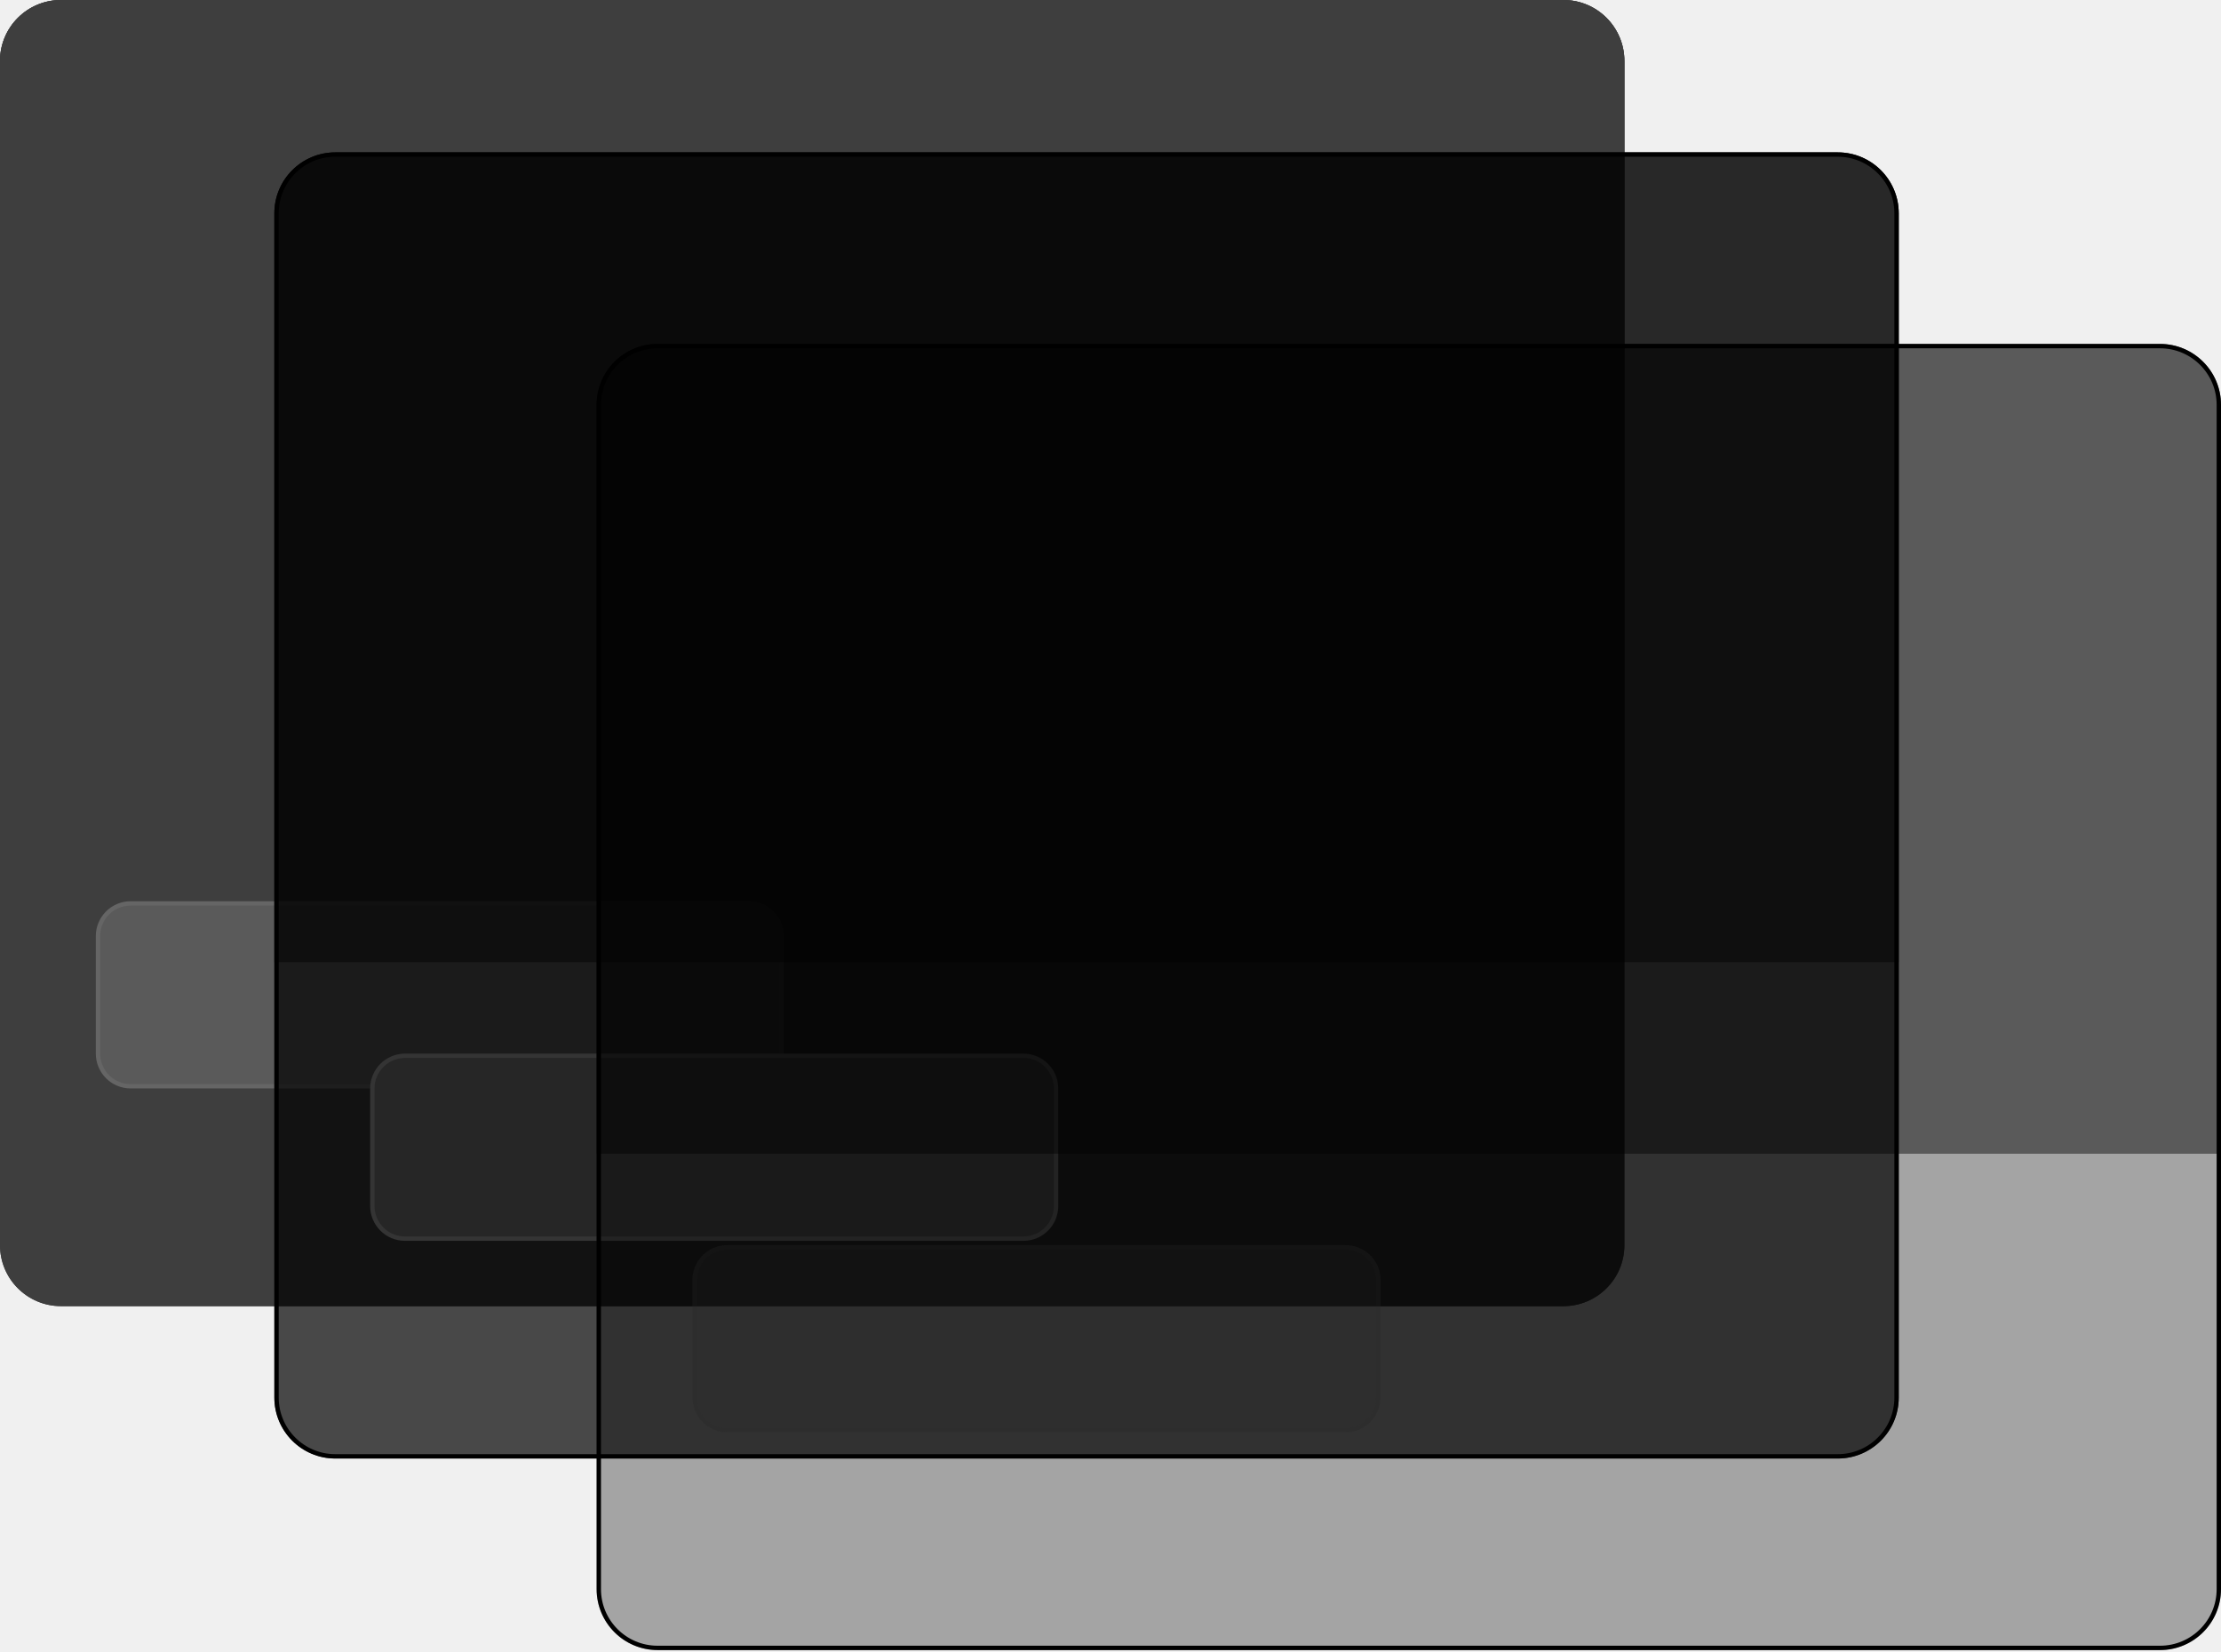
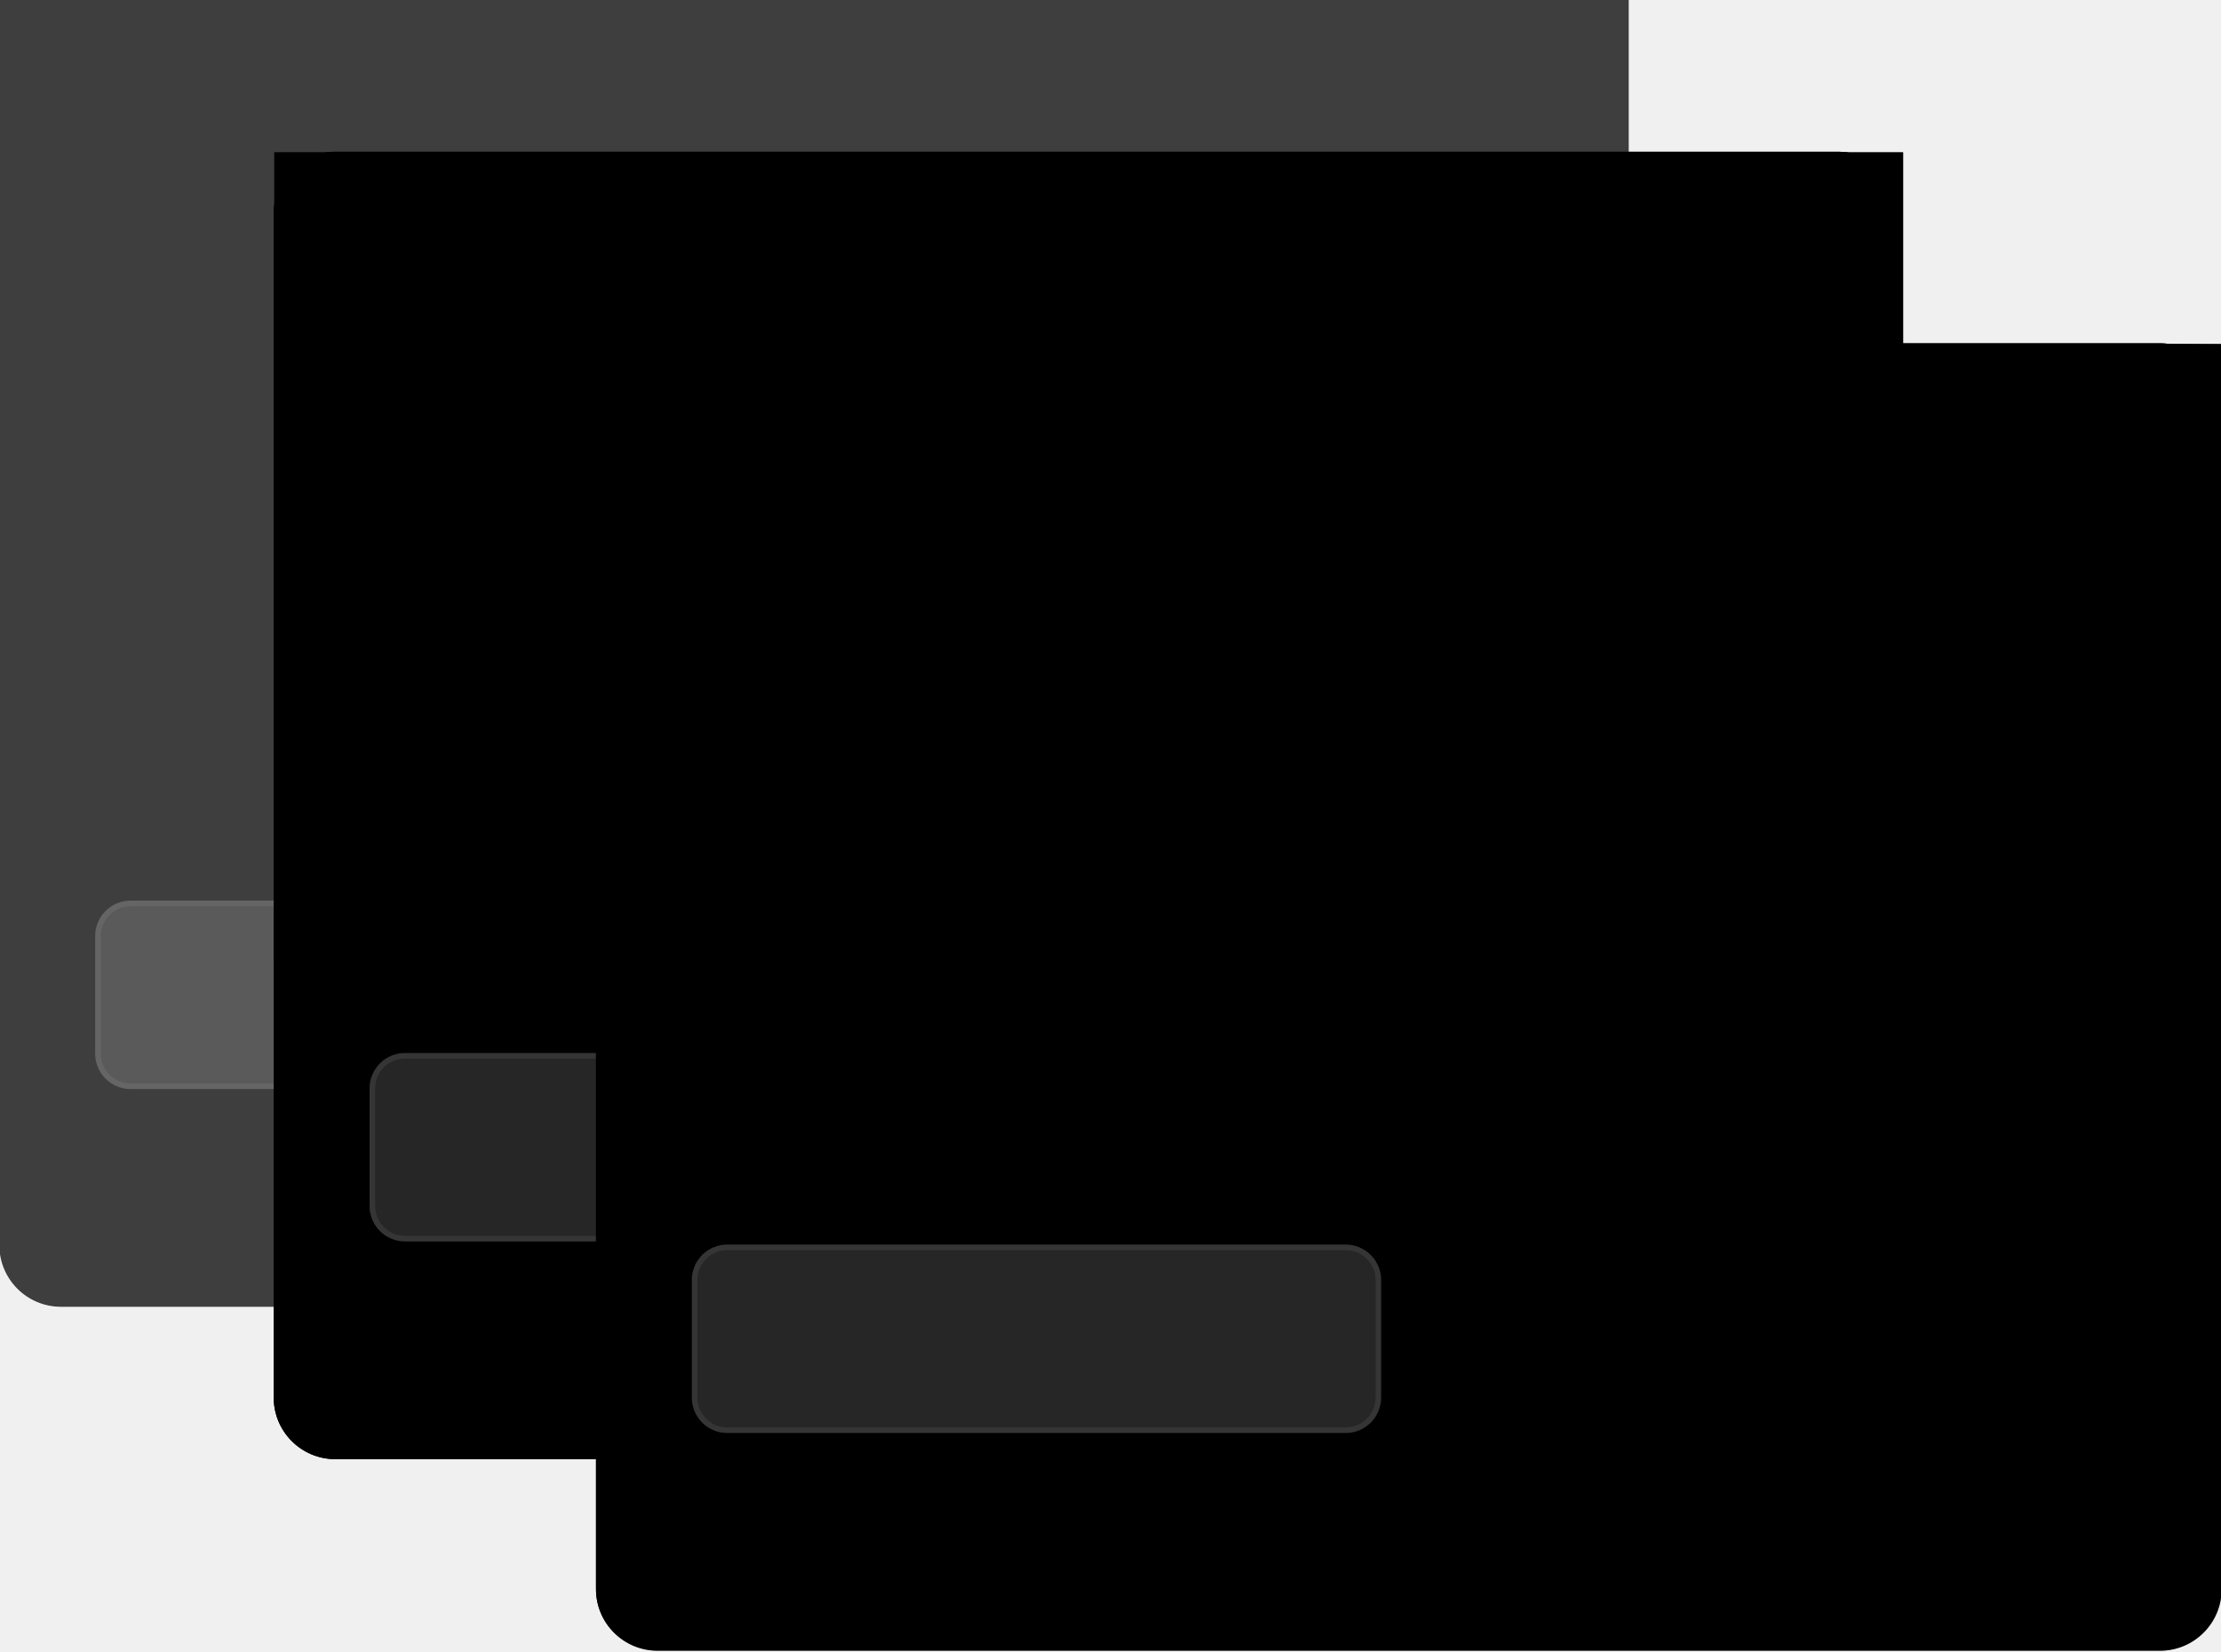
<svg xmlns="http://www.w3.org/2000/svg" width="394" height="293" viewBox="0 0 394 293" fill="none">
  <g opacity="0.74">
-     <g clip-path="url(#clip0_8182_21406)">
+     <g clipPath="url(#clip0_8182_21406)">
      <rect width="288.161" height="231.765" rx="10.816" fill="url(#paint0_linear_8182_21406)" />
      <rect width="288.933" height="143.694" fill="url(#paint1_linear_8182_21406)" />
-       <rect x="17.382" y="160.304" width="121.29" height="32.447" rx="5.794" fill="#262626" stroke="#343434" stroke-width="0.773" />
+       <rect x="17.382" y="160.304" width="121.29" height="32.447" rx="5.794" fill="#262626" stroke="#343434" strokeWidth="0.773" />
    </g>
-     <rect x="0.386" y="0.386" width="287.388" height="230.992" rx="10.429" stroke="url(#paint2_linear_8182_21406)" stroke-width="0.773" />
+     <rect x="0.386" y="0.386" width="287.388" height="230.992" rx="10.429" stroke="url(#paint2_linear_8182_21406)" strokeWidth="0.773" />
  </g>
  <g filter="url(#filter0_b_8182_21406)">
-     <g clip-path="url(#clip1_8182_21406)">
-       <rect x="48.67" y="27.039" width="288.161" height="231.765" rx="10.816" fill="url(#paint3_linear_8182_21406)" fill-opacity="0.7" />
-       <rect x="48.67" y="27.039" width="288.933" height="143.694" fill="url(#paint4_linear_8182_21406)" fill-opacity="0.45" />
-       <rect x="66.053" y="187.343" width="121.29" height="32.447" rx="5.794" fill="#262626" stroke="#343434" stroke-width="0.773" />
+     <g clipPath="url(#clip1_8182_21406)">
+       <rect x="48.67" y="27.039" width="288.161" height="231.765" rx="10.816" fill="url(#paint3_linear_8182_21406)" fillOpacity="0.7" />
+       <rect x="48.67" y="27.039" width="288.933" height="143.694" fill="url(#paint4_linear_8182_21406)" fillOpacity="0.45" />
+       <rect x="66.053" y="187.343" width="121.29" height="32.447" rx="5.794" fill="#262626" stroke="#343434" strokeWidth="0.773" />
    </g>
-     <rect x="49.057" y="27.425" width="287.388" height="230.992" rx="10.429" stroke="url(#paint5_linear_8182_21406)" stroke-width="0.773" />
+     <rect x="49.057" y="27.425" width="287.388" height="230.992" rx="10.429" stroke="url(#paint5_linear_8182_21406)" strokeWidth="0.773" />
  </g>
  <g filter="url(#filter1_b_8182_21406)">
-     <g clip-path="url(#clip2_8182_21406)">
-       <rect x="105.839" y="61.031" width="288.161" height="231.765" rx="10.816" fill="url(#paint6_linear_8182_21406)" fill-opacity="0.32" />
-       <rect x="105.839" y="61.031" width="288.933" height="143.694" fill="url(#paint7_linear_8182_21406)" fill-opacity="0.45" />
-       <rect x="122.835" y="220.949" width="122.063" height="33.22" rx="6.18" fill="#262626" fill-opacity="0.25" />
-       <rect x="123.222" y="221.335" width="121.29" height="32.447" rx="5.794" stroke="#343434" stroke-opacity="0.09" stroke-width="0.773" />
+     <g clipPath="url(#clip2_8182_21406)">
+       <rect x="105.839" y="61.031" width="288.161" height="231.765" rx="10.816" fill="url(#paint6_linear_8182_21406)" fillOpacity="0.32" />
+       <rect x="105.839" y="61.031" width="288.933" height="143.694" fill="url(#paint7_linear_8182_21406)" fillOpacity="0.45" />
+       <rect x="122.835" y="220.949" width="122.063" height="33.22" rx="6.18" fill="#262626" fillOpacity="0.25" />
+       <rect x="123.222" y="221.335" width="121.29" height="32.447" rx="5.794" stroke="#343434" strokeOpacity="0.09" strokeWidth="0.773" />
    </g>
-     <rect x="106.226" y="61.417" width="287.388" height="230.992" rx="10.429" stroke="url(#paint8_linear_8182_21406)" stroke-width="0.773" />
+     <rect x="106.226" y="61.417" width="287.388" height="230.992" rx="10.429" stroke="url(#paint8_linear_8182_21406)" strokeWidth="0.773" />
  </g>
  <defs>
-     <filter id="filter0_b_8182_21406" x="39.245" y="17.614" width="307.011" height="250.615" filterUnits="userSpaceOnUse" color-interpolation-filters="sRGB">
-       <feFlood flood-opacity="0" result="BackgroundImageFix" />
+     <filter id="filter0_b_8182_21406" x="39.245" y="17.614" width="307.011" height="250.615" filterUnits="userSpaceOnUse" colorInterpolationFilters="sRGB">
+       <feFlood floodOpacity="0" result="BackgroundImageFix" />
      <feGaussianBlur in="BackgroundImageFix" stdDeviation="4.713" />
      <feComposite in2="SourceAlpha" operator="in" result="effect1_backgroundBlur_8182_21406" />
      <feBlend mode="normal" in="SourceGraphic" in2="effect1_backgroundBlur_8182_21406" result="shape" />
    </filter>
-     <filter id="filter1_b_8182_21406" x="96.414" y="51.606" width="307.011" height="250.615" filterUnits="userSpaceOnUse" color-interpolation-filters="sRGB">
-       <feFlood flood-opacity="0" result="BackgroundImageFix" />
+     <filter id="filter1_b_8182_21406" x="96.414" y="51.606" width="307.011" height="250.615" filterUnits="userSpaceOnUse" colorInterpolationFilters="sRGB">
+       <feFlood floodOpacity="0" result="BackgroundImageFix" />
      <feGaussianBlur in="BackgroundImageFix" stdDeviation="4.713" />
      <feComposite in2="SourceAlpha" operator="in" result="effect1_backgroundBlur_8182_21406" />
      <feBlend mode="normal" in="SourceGraphic" in2="effect1_backgroundBlur_8182_21406" result="shape" />
    </filter>
    <linearGradient id="paint0_linear_8182_21406" x1="8.112" y1="4.635" x2="278.118" y2="231.765" gradientUnits="userSpaceOnUse">
      <stop stopColor="#2A2929" />
      <stop offset="1" stopColor="#0E0E0E" />
    </linearGradient>
    <linearGradient id="paint1_linear_8182_21406" x1="144.467" y1="0" x2="144.467" y2="143.694" gradientUnits="userSpaceOnUse">
      <stop stopColor="#222222" />
      <stop offset="1" stopColor="#282828" />
    </linearGradient>
    <linearGradient id="paint2_linear_8182_21406" x1="288.161" y1="229.061" x2="9.271" y2="6.567" gradientUnits="userSpaceOnUse">
      <stop stopColor="#111010" />
      <stop offset="1" stopColor="#414141" />
    </linearGradient>
    <linearGradient id="paint3_linear_8182_21406" x1="56.782" y1="31.674" x2="326.788" y2="258.804" gradientUnits="userSpaceOnUse">
      <stop stopColor="#2A2929" />
      <stop offset="1" stopColor="#0E0E0E" />
    </linearGradient>
    <linearGradient id="paint4_linear_8182_21406" x1="193.137" y1="27.039" x2="193.137" y2="170.733" gradientUnits="userSpaceOnUse">
      <stop stopColor="#222222" />
      <stop offset="1" stopColor="#282828" />
    </linearGradient>
    <linearGradient id="paint5_linear_8182_21406" x1="336.831" y1="256.1" x2="57.941" y2="33.606" gradientUnits="userSpaceOnUse">
      <stop stopColor="#111010" />
      <stop offset="1" stopColor="#414141" />
    </linearGradient>
    <linearGradient id="paint6_linear_8182_21406" x1="113.951" y1="65.667" x2="383.957" y2="292.796" gradientUnits="userSpaceOnUse">
      <stop stopColor="#2A2929" />
      <stop offset="1" stopColor="#0E0E0E" />
    </linearGradient>
    <linearGradient id="paint7_linear_8182_21406" x1="250.306" y1="61.031" x2="250.306" y2="204.725" gradientUnits="userSpaceOnUse">
      <stop stopColor="#222222" />
      <stop offset="1" stopColor="#282828" />
    </linearGradient>
    <linearGradient id="paint8_linear_8182_21406" x1="394" y1="290.092" x2="115.11" y2="67.598" gradientUnits="userSpaceOnUse">
      <stop stopColor="#111010" />
      <stop offset="1" stopColor="#414141" />
    </linearGradient>
    <clipPath id="clip0_8182_21406">
      <rect width="288.161" height="231.765" rx="10.816" fill="white" />
    </clipPath>
    <clipPath id="clip1_8182_21406">
      <rect x="48.67" y="27.039" width="288.161" height="231.765" rx="10.816" fill="white" />
    </clipPath>
    <clipPath id="clip2_8182_21406">
      <rect x="105.839" y="61.031" width="288.161" height="231.765" rx="10.816" fill="white" />
    </clipPath>
  </defs>
</svg>
